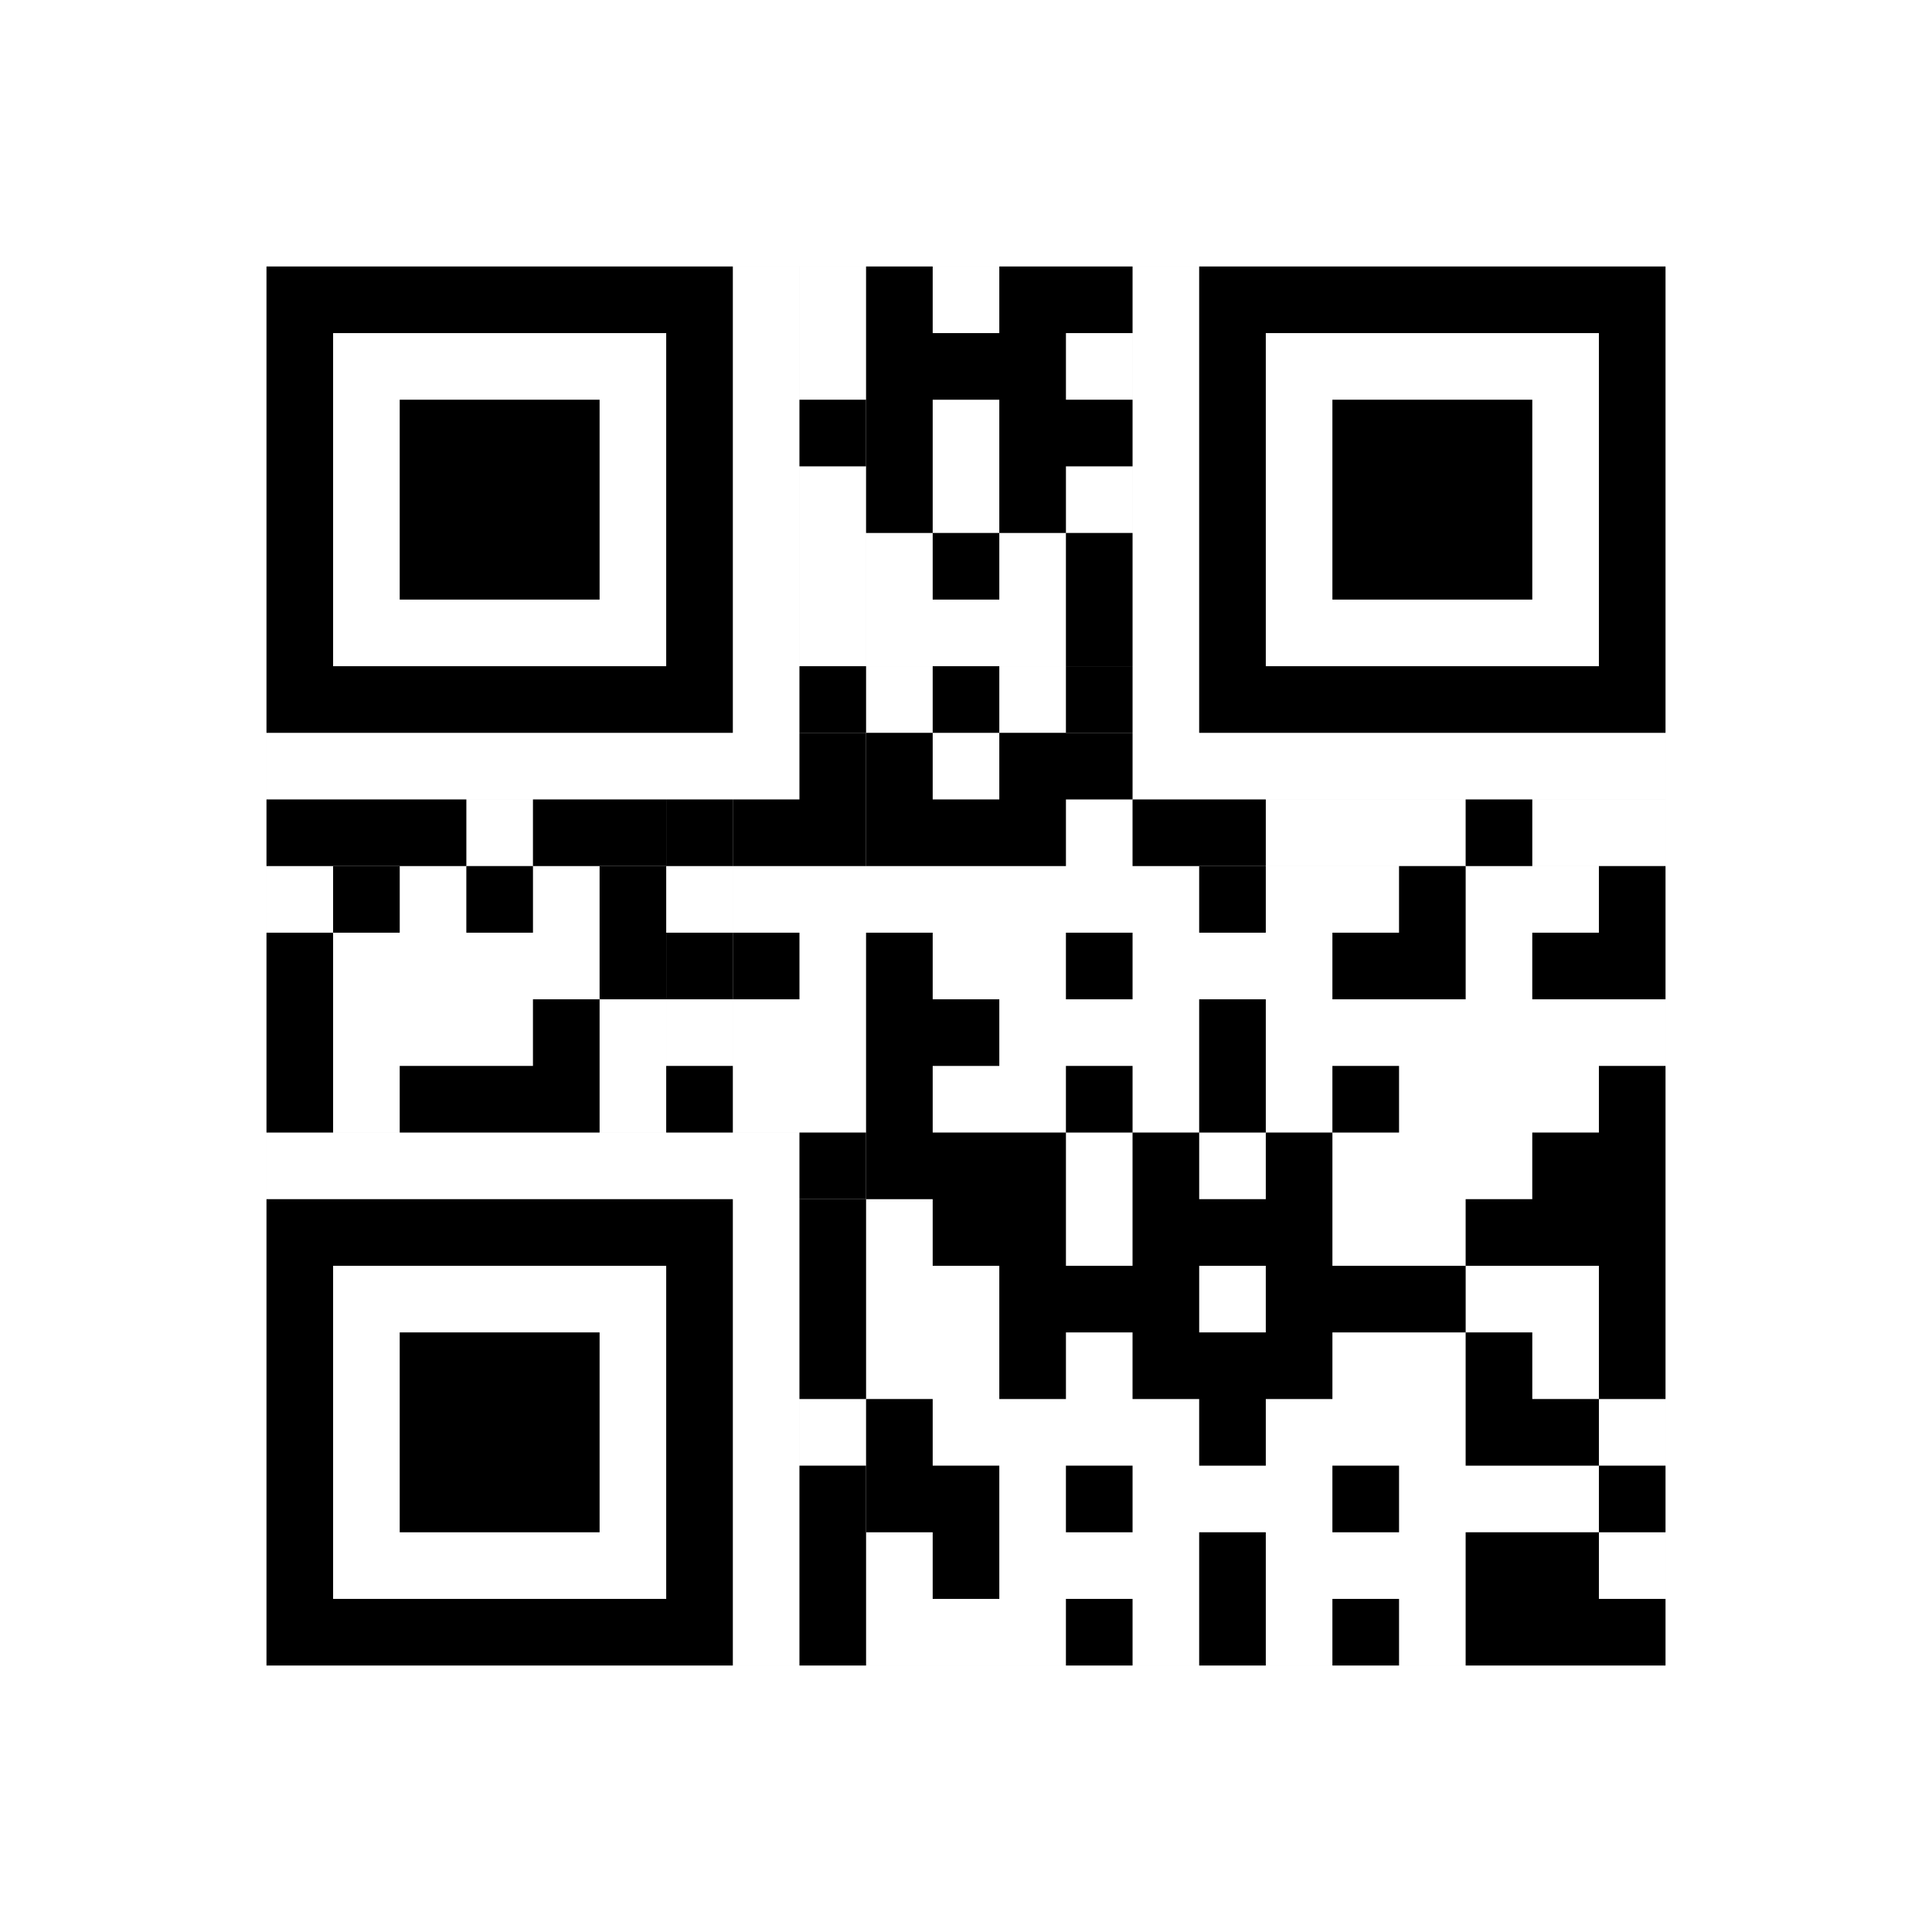
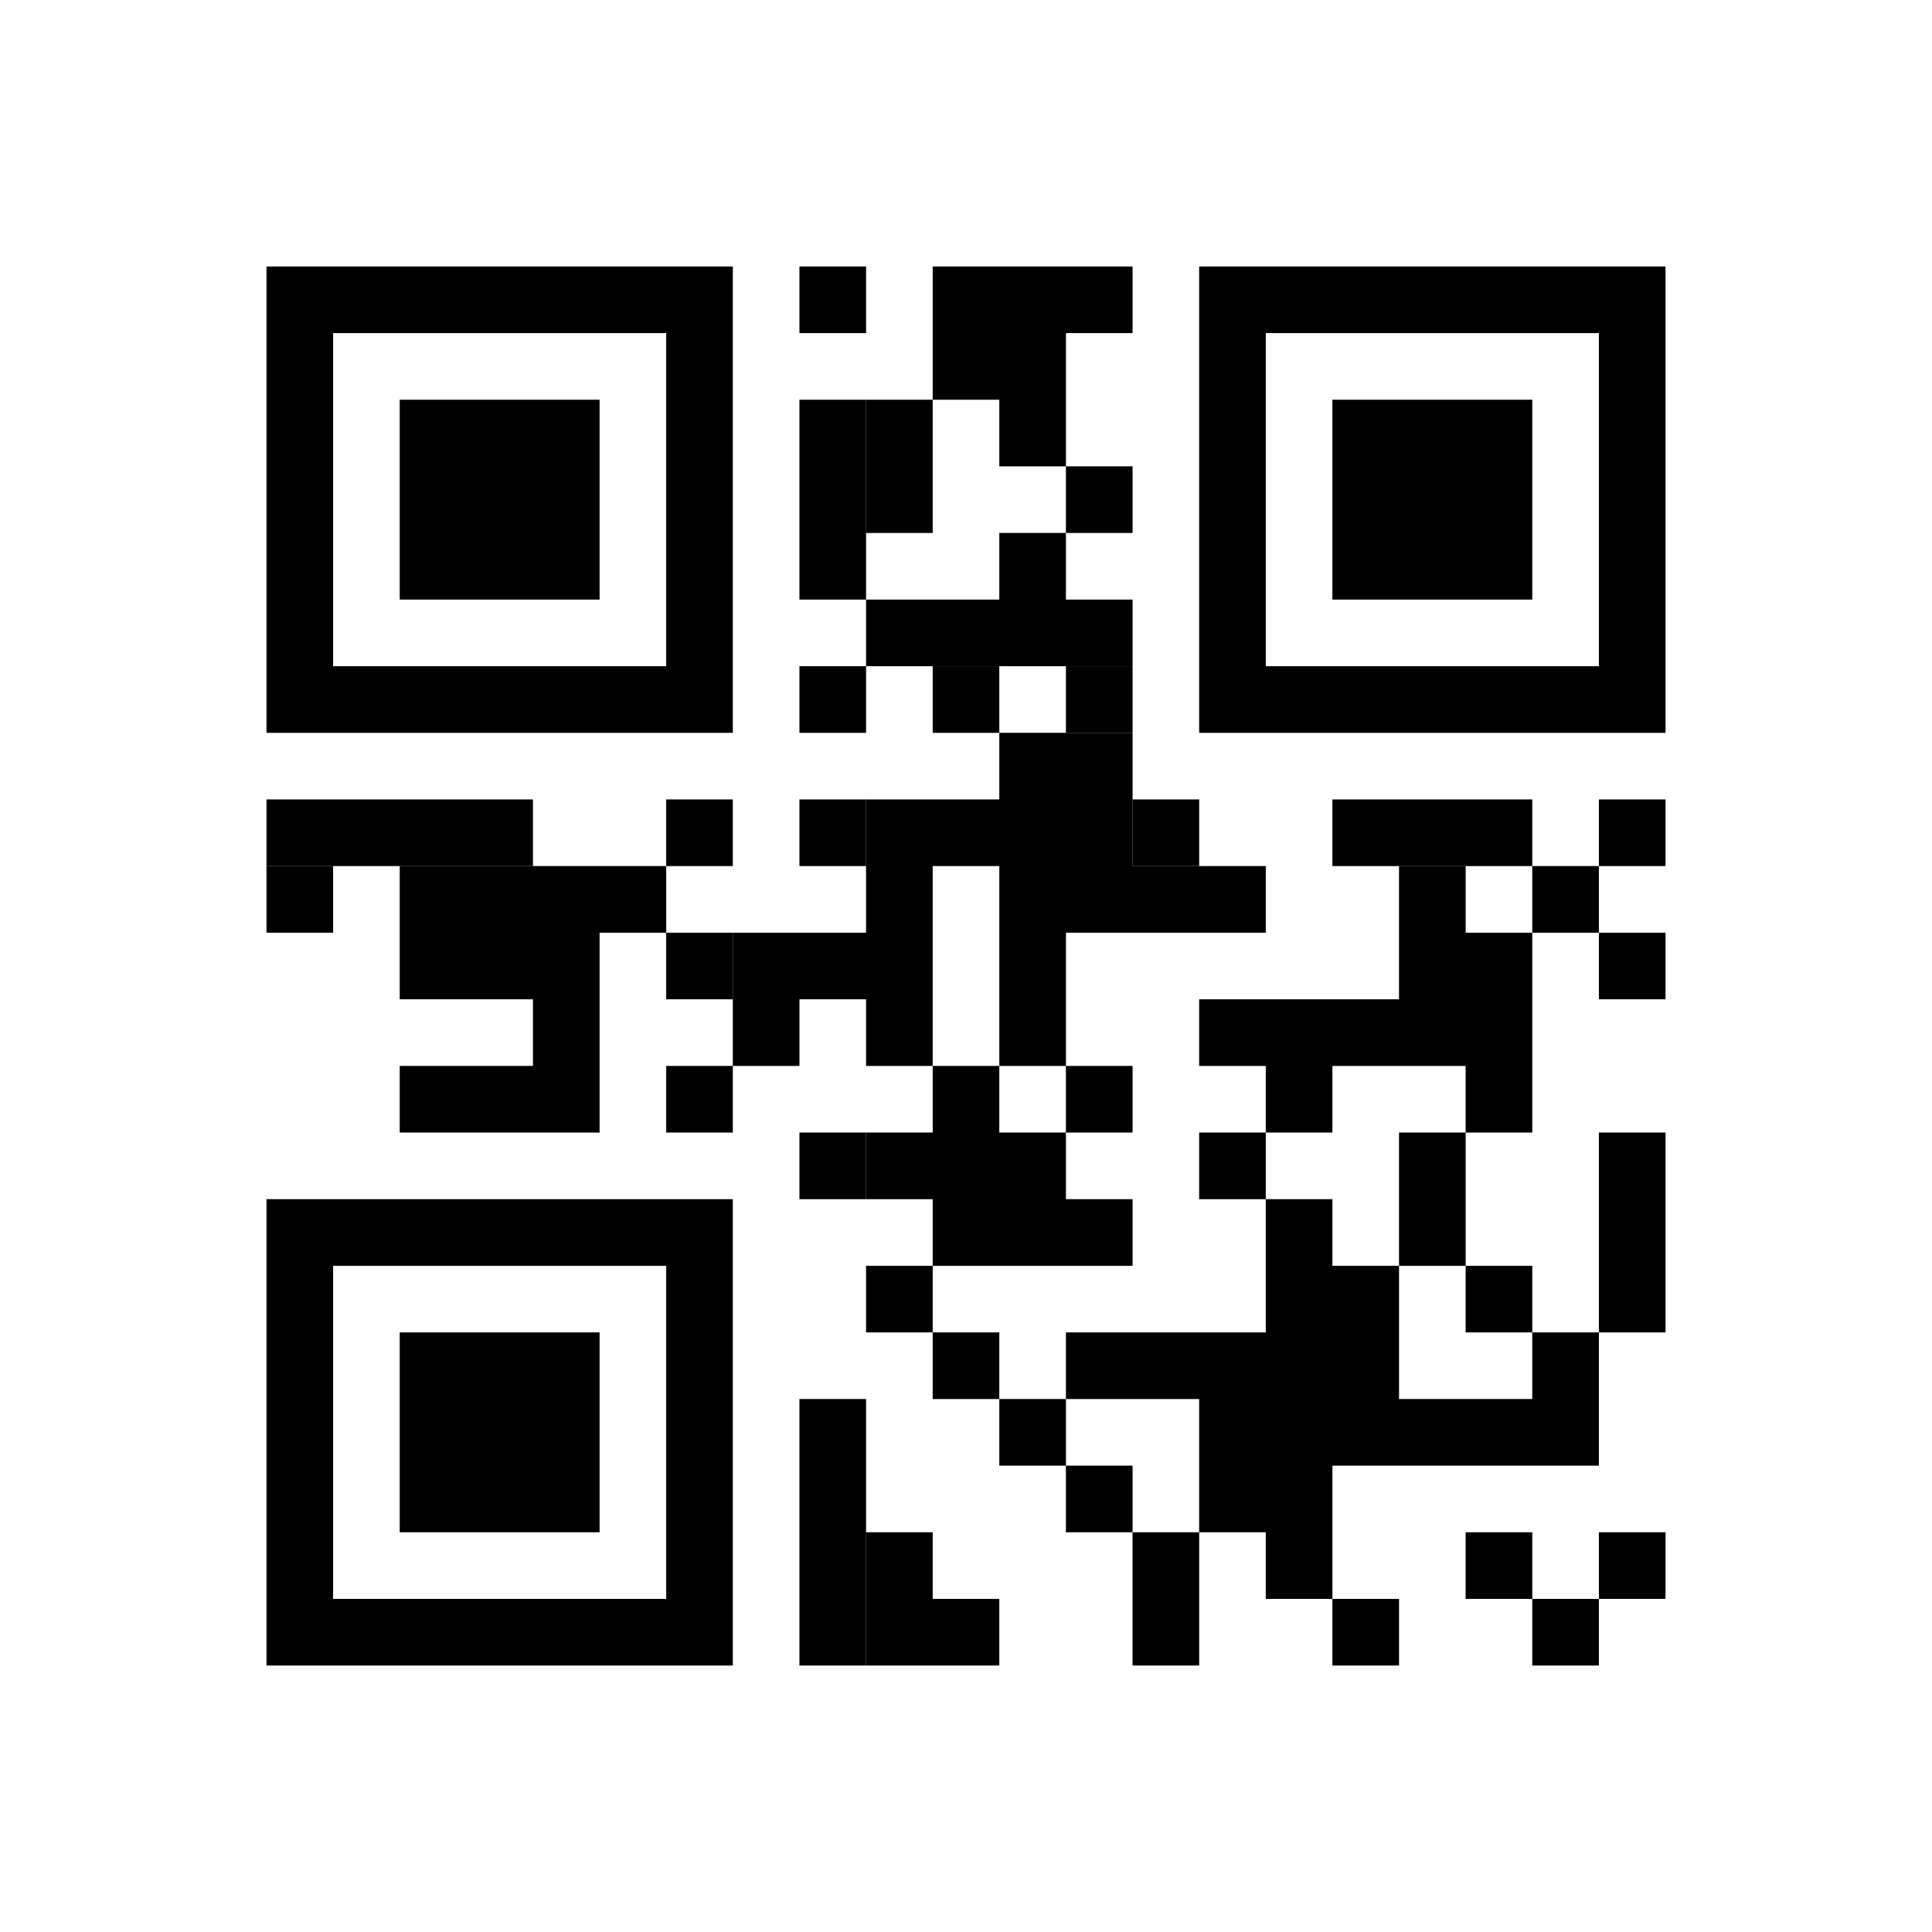
<svg xmlns="http://www.w3.org/2000/svg" class="qr-svg qrcode" viewBox="0 0 29 29" preserveAspectRatio="xMidYMid">
-   <path class="qr-data light qrcode" fill="#fff" d="M14 4 h1 v1 h-1Z M16 5 h1 v1 h-1Z M14 6 h1 v1 h-1Z M14 7 h1 v1 h-1Z M16 7 h1 v1 h-1Z M13 8 h1 v1 h-1Z M15 8 h1 v1 h-1Z M13 9 h1 v1 h-1Z M14 9 h1 v1 h-1Z M15 9 h1 v1 h-1Z M14 11 h1 v1 h-1Z M16 12 h1 v1 h-1Z M4 13 h1 v1 h-1Z M6 13 h1 v1 h-1Z M8 13 h1 v1 h-1Z M11 13 h1 v1 h-1Z M12 13 h1 v1 h-1Z M13 13 h1 v1 h-1Z M14 13 h1 v1 h-1Z M15 13 h1 v1 h-1Z M16 13 h1 v1 h-1Z M17 13 h1 v1 h-1Z M19 13 h1 v1 h-1Z M20 13 h1 v1 h-1Z M22 13 h1 v1 h-1Z M23 13 h1 v1 h-1Z M5 14 h1 v1 h-1Z M6 14 h1 v1 h-1Z M7 14 h1 v1 h-1Z M8 14 h1 v1 h-1Z M12 14 h1 v1 h-1Z M14 14 h1 v1 h-1Z M15 14 h1 v1 h-1Z M17 14 h1 v1 h-1Z M18 14 h1 v1 h-1Z M19 14 h1 v1 h-1Z M22 14 h1 v1 h-1Z M5 15 h1 v1 h-1Z M6 15 h1 v1 h-1Z M7 15 h1 v1 h-1Z M9 15 h1 v1 h-1Z M11 15 h1 v1 h-1Z M12 15 h1 v1 h-1Z M15 15 h1 v1 h-1Z M16 15 h1 v1 h-1Z M17 15 h1 v1 h-1Z M19 15 h1 v1 h-1Z M20 15 h1 v1 h-1Z M21 15 h1 v1 h-1Z M22 15 h1 v1 h-1Z M23 15 h1 v1 h-1Z M24 15 h1 v1 h-1Z M5 16 h1 v1 h-1Z M9 16 h1 v1 h-1Z M11 16 h1 v1 h-1Z M12 16 h1 v1 h-1Z M14 16 h1 v1 h-1Z M15 16 h1 v1 h-1Z M17 16 h1 v1 h-1Z M19 16 h1 v1 h-1Z M21 16 h1 v1 h-1Z M22 16 h1 v1 h-1Z M23 16 h1 v1 h-1Z M16 17 h1 v1 h-1Z M18 17 h1 v1 h-1Z M20 17 h1 v1 h-1Z M21 17 h1 v1 h-1Z M22 17 h1 v1 h-1Z M13 18 h1 v1 h-1Z M16 18 h1 v1 h-1Z M20 18 h1 v1 h-1Z M21 18 h1 v1 h-1Z M13 19 h1 v1 h-1Z M14 19 h1 v1 h-1Z M18 19 h1 v1 h-1Z M22 19 h1 v1 h-1Z M23 19 h1 v1 h-1Z M13 20 h1 v1 h-1Z M14 20 h1 v1 h-1Z M16 20 h1 v1 h-1Z M20 20 h1 v1 h-1Z M21 20 h1 v1 h-1Z M23 20 h1 v1 h-1Z M14 21 h1 v1 h-1Z M15 21 h1 v1 h-1Z M16 21 h1 v1 h-1Z M17 21 h1 v1 h-1Z M19 21 h1 v1 h-1Z M20 21 h1 v1 h-1Z M21 21 h1 v1 h-1Z M24 21 h1 v1 h-1Z M15 22 h1 v1 h-1Z M17 22 h1 v1 h-1Z M18 22 h1 v1 h-1Z M19 22 h1 v1 h-1Z M21 22 h1 v1 h-1Z M22 22 h1 v1 h-1Z M23 22 h1 v1 h-1Z M13 23 h1 v1 h-1Z M15 23 h1 v1 h-1Z M16 23 h1 v1 h-1Z M17 23 h1 v1 h-1Z M19 23 h1 v1 h-1Z M20 23 h1 v1 h-1Z M21 23 h1 v1 h-1Z M24 23 h1 v1 h-1Z M13 24 h1 v1 h-1Z M14 24 h1 v1 h-1Z M15 24 h1 v1 h-1Z M17 24 h1 v1 h-1Z M19 24 h1 v1 h-1Z M21 24 h1 v1 h-1Z" />
+   <path class="qr-data light qrcode" fill="#fff" d="M13 4 h1 v1 h-1Z M13 5 h1 v1 h-1Z M16 5 h1 v1 h-1Z M14 6 h1 v1 h-1Z M16 6 h1 v1 h-1Z M14 7 h1 v1 h-1Z M15 7 h1 v1 h-1Z M13 8 h1 v1 h-1Z M14 8 h1 v1 h-1Z M16 8 h1 v1 h-1Z M13 11 h1 v1 h-1Z M14 11 h1 v1 h-1Z M5 13 h1 v1 h-1Z M11 13 h1 v1 h-1Z M12 13 h1 v1 h-1Z M14 13 h1 v1 h-1Z M19 13 h1 v1 h-1Z M20 13 h1 v1 h-1Z M22 13 h1 v1 h-1Z M24 13 h1 v1 h-1Z M4 14 h1 v1 h-1Z M5 14 h1 v1 h-1Z M9 14 h1 v1 h-1Z M14 14 h1 v1 h-1Z M16 14 h1 v1 h-1Z M17 14 h1 v1 h-1Z M18 14 h1 v1 h-1Z M19 14 h1 v1 h-1Z M20 14 h1 v1 h-1Z M23 14 h1 v1 h-1Z M4 15 h1 v1 h-1Z M5 15 h1 v1 h-1Z M6 15 h1 v1 h-1Z M7 15 h1 v1 h-1Z M9 15 h1 v1 h-1Z M12 15 h1 v1 h-1Z M14 15 h1 v1 h-1Z M16 15 h1 v1 h-1Z M17 15 h1 v1 h-1Z M23 15 h1 v1 h-1Z M24 15 h1 v1 h-1Z M4 16 h1 v1 h-1Z M5 16 h1 v1 h-1Z M9 16 h1 v1 h-1Z M11 16 h1 v1 h-1Z M12 16 h1 v1 h-1Z M13 16 h1 v1 h-1Z M15 16 h1 v1 h-1Z M17 16 h1 v1 h-1Z M18 16 h1 v1 h-1Z M20 16 h1 v1 h-1Z M21 16 h1 v1 h-1Z M23 16 h1 v1 h-1Z M24 16 h1 v1 h-1Z M16 17 h1 v1 h-1Z M17 17 h1 v1 h-1Z M19 17 h1 v1 h-1Z M20 17 h1 v1 h-1Z M22 17 h1 v1 h-1Z M23 17 h1 v1 h-1Z M13 18 h1 v1 h-1Z M17 18 h1 v1 h-1Z M18 18 h1 v1 h-1Z M20 18 h1 v1 h-1Z M22 18 h1 v1 h-1Z M23 18 h1 v1 h-1Z M14 19 h1 v1 h-1Z M15 19 h1 v1 h-1Z M16 19 h1 v1 h-1Z M17 19 h1 v1 h-1Z M18 19 h1 v1 h-1Z M21 19 h1 v1 h-1Z M23 19 h1 v1 h-1Z M13 20 h1 v1 h-1Z M15 20 h1 v1 h-1Z M21 20 h1 v1 h-1Z M22 20 h1 v1 h-1Z M24 20 h1 v1 h-1Z M13 21 h1 v1 h-1Z M14 21 h1 v1 h-1Z M16 21 h1 v1 h-1Z M17 21 h1 v1 h-1Z M24 21 h1 v1 h-1Z M13 22 h1 v1 h-1Z M14 22 h1 v1 h-1Z M15 22 h1 v1 h-1Z M17 22 h1 v1 h-1Z M20 22 h1 v1 h-1Z M21 22 h1 v1 h-1Z M22 22 h1 v1 h-1Z M23 22 h1 v1 h-1Z M24 22 h1 v1 h-1Z M14 23 h1 v1 h-1Z M15 23 h1 v1 h-1Z M16 23 h1 v1 h-1Z M18 23 h1 v1 h-1Z M20 23 h1 v1 h-1Z M21 23 h1 v1 h-1Z M23 23 h1 v1 h-1Z M15 24 h1 v1 h-1Z M16 24 h1 v1 h-1Z M18 24 h1 v1 h-1Z M19 24 h1 v1 h-1Z M21 24 h1 v1 h-1Z M22 24 h1 v1 h-1Z M24 24 h1 v1 h-1Z" />
  <path class="qr-finder light qrcode" fill="#fff" d="M5 5 h1 v1 h-1Z M6 5 h1 v1 h-1Z M7 5 h1 v1 h-1Z M8 5 h1 v1 h-1Z M9 5 h1 v1 h-1Z M19 5 h1 v1 h-1Z M20 5 h1 v1 h-1Z M21 5 h1 v1 h-1Z M22 5 h1 v1 h-1Z M23 5 h1 v1 h-1Z M5 6 h1 v1 h-1Z M9 6 h1 v1 h-1Z M19 6 h1 v1 h-1Z M23 6 h1 v1 h-1Z M5 7 h1 v1 h-1Z M9 7 h1 v1 h-1Z M19 7 h1 v1 h-1Z M23 7 h1 v1 h-1Z M5 8 h1 v1 h-1Z M9 8 h1 v1 h-1Z M19 8 h1 v1 h-1Z M23 8 h1 v1 h-1Z M5 9 h1 v1 h-1Z M6 9 h1 v1 h-1Z M7 9 h1 v1 h-1Z M8 9 h1 v1 h-1Z M9 9 h1 v1 h-1Z M19 9 h1 v1 h-1Z M20 9 h1 v1 h-1Z M21 9 h1 v1 h-1Z M22 9 h1 v1 h-1Z M23 9 h1 v1 h-1Z M5 19 h1 v1 h-1Z M6 19 h1 v1 h-1Z M7 19 h1 v1 h-1Z M8 19 h1 v1 h-1Z M9 19 h1 v1 h-1Z M5 20 h1 v1 h-1Z M9 20 h1 v1 h-1Z M5 21 h1 v1 h-1Z M9 21 h1 v1 h-1Z M5 22 h1 v1 h-1Z M9 22 h1 v1 h-1Z M5 23 h1 v1 h-1Z M6 23 h1 v1 h-1Z M7 23 h1 v1 h-1Z M8 23 h1 v1 h-1Z M9 23 h1 v1 h-1Z" />
  <path class="qr-separator light qrcode" fill="#fff" d="M11 4 h1 v1 h-1Z M17 4 h1 v1 h-1Z M11 5 h1 v1 h-1Z M17 5 h1 v1 h-1Z M11 6 h1 v1 h-1Z M17 6 h1 v1 h-1Z M11 7 h1 v1 h-1Z M17 7 h1 v1 h-1Z M11 8 h1 v1 h-1Z M17 8 h1 v1 h-1Z M11 9 h1 v1 h-1Z M17 9 h1 v1 h-1Z M11 10 h1 v1 h-1Z M17 10 h1 v1 h-1Z M4 11 h1 v1 h-1Z M5 11 h1 v1 h-1Z M6 11 h1 v1 h-1Z M7 11 h1 v1 h-1Z M8 11 h1 v1 h-1Z M9 11 h1 v1 h-1Z M10 11 h1 v1 h-1Z M11 11 h1 v1 h-1Z M17 11 h1 v1 h-1Z M18 11 h1 v1 h-1Z M19 11 h1 v1 h-1Z M20 11 h1 v1 h-1Z M21 11 h1 v1 h-1Z M22 11 h1 v1 h-1Z M23 11 h1 v1 h-1Z M24 11 h1 v1 h-1Z M4 17 h1 v1 h-1Z M5 17 h1 v1 h-1Z M6 17 h1 v1 h-1Z M7 17 h1 v1 h-1Z M8 17 h1 v1 h-1Z M9 17 h1 v1 h-1Z M10 17 h1 v1 h-1Z M11 17 h1 v1 h-1Z M11 18 h1 v1 h-1Z M11 19 h1 v1 h-1Z M11 20 h1 v1 h-1Z M11 21 h1 v1 h-1Z M11 22 h1 v1 h-1Z M11 23 h1 v1 h-1Z M11 24 h1 v1 h-1Z" />
  <path class="qr-timing light qrcode" fill="#fff" d="M13 10 h1 v1 h-1Z M15 10 h1 v1 h-1Z M10 13 h1 v1 h-1Z M10 15 h1 v1 h-1Z" />
-   <path class="qr-format light qrcode" fill="#fff" d="M12 4 h1 v1 h-1Z M12 5 h1 v1 h-1Z M12 7 h1 v1 h-1Z M12 8 h1 v1 h-1Z M12 9 h1 v1 h-1Z M7 12 h1 v1 h-1Z M19 12 h1 v1 h-1Z M20 12 h1 v1 h-1Z M21 12 h1 v1 h-1Z M23 12 h1 v1 h-1Z M24 12 h1 v1 h-1Z M12 21 h1 v1 h-1Z" />
+   <path class="qr-format light qrcode" fill="#fff" d="M12 5 h1 v1 h-1Z M12 9 h1 v1 h-1Z M12 11 h1 v1 h-1Z M8 12 h1 v1 h-1Z M9 12 h1 v1 h-1Z M11 12 h1 v1 h-1Z M18 12 h1 v1 h-1Z M19 12 h1 v1 h-1Z M23 12 h1 v1 h-1Z M12 18 h1 v1 h-1Z M12 19 h1 v1 h-1Z M12 20 h1 v1 h-1Z" />
  <path class="qr-quietzone light qrcode" fill="#fff" d="M0 0 h1 v1 h-1Z M1 0 h1 v1 h-1Z M2 0 h1 v1 h-1Z M3 0 h1 v1 h-1Z M4 0 h1 v1 h-1Z M5 0 h1 v1 h-1Z M6 0 h1 v1 h-1Z M7 0 h1 v1 h-1Z M8 0 h1 v1 h-1Z M9 0 h1 v1 h-1Z M10 0 h1 v1 h-1Z M11 0 h1 v1 h-1Z M12 0 h1 v1 h-1Z M13 0 h1 v1 h-1Z M14 0 h1 v1 h-1Z M15 0 h1 v1 h-1Z M16 0 h1 v1 h-1Z M17 0 h1 v1 h-1Z M18 0 h1 v1 h-1Z M19 0 h1 v1 h-1Z M20 0 h1 v1 h-1Z M21 0 h1 v1 h-1Z M22 0 h1 v1 h-1Z M23 0 h1 v1 h-1Z M24 0 h1 v1 h-1Z M25 0 h1 v1 h-1Z M26 0 h1 v1 h-1Z M27 0 h1 v1 h-1Z M28 0 h1 v1 h-1Z M0 1 h1 v1 h-1Z M1 1 h1 v1 h-1Z M2 1 h1 v1 h-1Z M3 1 h1 v1 h-1Z M4 1 h1 v1 h-1Z M5 1 h1 v1 h-1Z M6 1 h1 v1 h-1Z M7 1 h1 v1 h-1Z M8 1 h1 v1 h-1Z M9 1 h1 v1 h-1Z M10 1 h1 v1 h-1Z M11 1 h1 v1 h-1Z M12 1 h1 v1 h-1Z M13 1 h1 v1 h-1Z M14 1 h1 v1 h-1Z M15 1 h1 v1 h-1Z M16 1 h1 v1 h-1Z M17 1 h1 v1 h-1Z M18 1 h1 v1 h-1Z M19 1 h1 v1 h-1Z M20 1 h1 v1 h-1Z M21 1 h1 v1 h-1Z M22 1 h1 v1 h-1Z M23 1 h1 v1 h-1Z M24 1 h1 v1 h-1Z M25 1 h1 v1 h-1Z M26 1 h1 v1 h-1Z M27 1 h1 v1 h-1Z M28 1 h1 v1 h-1Z M0 2 h1 v1 h-1Z M1 2 h1 v1 h-1Z M2 2 h1 v1 h-1Z M3 2 h1 v1 h-1Z M4 2 h1 v1 h-1Z M5 2 h1 v1 h-1Z M6 2 h1 v1 h-1Z M7 2 h1 v1 h-1Z M8 2 h1 v1 h-1Z M9 2 h1 v1 h-1Z M10 2 h1 v1 h-1Z M11 2 h1 v1 h-1Z M12 2 h1 v1 h-1Z M13 2 h1 v1 h-1Z M14 2 h1 v1 h-1Z M15 2 h1 v1 h-1Z M16 2 h1 v1 h-1Z M17 2 h1 v1 h-1Z M18 2 h1 v1 h-1Z M19 2 h1 v1 h-1Z M20 2 h1 v1 h-1Z M21 2 h1 v1 h-1Z M22 2 h1 v1 h-1Z M23 2 h1 v1 h-1Z M24 2 h1 v1 h-1Z M25 2 h1 v1 h-1Z M26 2 h1 v1 h-1Z M27 2 h1 v1 h-1Z M28 2 h1 v1 h-1Z M0 3 h1 v1 h-1Z M1 3 h1 v1 h-1Z M2 3 h1 v1 h-1Z M3 3 h1 v1 h-1Z M4 3 h1 v1 h-1Z M5 3 h1 v1 h-1Z M6 3 h1 v1 h-1Z M7 3 h1 v1 h-1Z M8 3 h1 v1 h-1Z M9 3 h1 v1 h-1Z M10 3 h1 v1 h-1Z M11 3 h1 v1 h-1Z M12 3 h1 v1 h-1Z M13 3 h1 v1 h-1Z M14 3 h1 v1 h-1Z M15 3 h1 v1 h-1Z M16 3 h1 v1 h-1Z M17 3 h1 v1 h-1Z M18 3 h1 v1 h-1Z M19 3 h1 v1 h-1Z M20 3 h1 v1 h-1Z M21 3 h1 v1 h-1Z M22 3 h1 v1 h-1Z M23 3 h1 v1 h-1Z M24 3 h1 v1 h-1Z M25 3 h1 v1 h-1Z M26 3 h1 v1 h-1Z M27 3 h1 v1 h-1Z M28 3 h1 v1 h-1Z M0 4 h1 v1 h-1Z M1 4 h1 v1 h-1Z M2 4 h1 v1 h-1Z M3 4 h1 v1 h-1Z M25 4 h1 v1 h-1Z M26 4 h1 v1 h-1Z M27 4 h1 v1 h-1Z M28 4 h1 v1 h-1Z M0 5 h1 v1 h-1Z M1 5 h1 v1 h-1Z M2 5 h1 v1 h-1Z M3 5 h1 v1 h-1Z M25 5 h1 v1 h-1Z M26 5 h1 v1 h-1Z M27 5 h1 v1 h-1Z M28 5 h1 v1 h-1Z M0 6 h1 v1 h-1Z M1 6 h1 v1 h-1Z M2 6 h1 v1 h-1Z M3 6 h1 v1 h-1Z M25 6 h1 v1 h-1Z M26 6 h1 v1 h-1Z M27 6 h1 v1 h-1Z M28 6 h1 v1 h-1Z M0 7 h1 v1 h-1Z M1 7 h1 v1 h-1Z M2 7 h1 v1 h-1Z M3 7 h1 v1 h-1Z M25 7 h1 v1 h-1Z M26 7 h1 v1 h-1Z M27 7 h1 v1 h-1Z M28 7 h1 v1 h-1Z M0 8 h1 v1 h-1Z M1 8 h1 v1 h-1Z M2 8 h1 v1 h-1Z M3 8 h1 v1 h-1Z M25 8 h1 v1 h-1Z M26 8 h1 v1 h-1Z M27 8 h1 v1 h-1Z M28 8 h1 v1 h-1Z M0 9 h1 v1 h-1Z M1 9 h1 v1 h-1Z M2 9 h1 v1 h-1Z M3 9 h1 v1 h-1Z M25 9 h1 v1 h-1Z M26 9 h1 v1 h-1Z M27 9 h1 v1 h-1Z M28 9 h1 v1 h-1Z M0 10 h1 v1 h-1Z M1 10 h1 v1 h-1Z M2 10 h1 v1 h-1Z M3 10 h1 v1 h-1Z M25 10 h1 v1 h-1Z M26 10 h1 v1 h-1Z M27 10 h1 v1 h-1Z M28 10 h1 v1 h-1Z M0 11 h1 v1 h-1Z M1 11 h1 v1 h-1Z M2 11 h1 v1 h-1Z M3 11 h1 v1 h-1Z M25 11 h1 v1 h-1Z M26 11 h1 v1 h-1Z M27 11 h1 v1 h-1Z M28 11 h1 v1 h-1Z M0 12 h1 v1 h-1Z M1 12 h1 v1 h-1Z M2 12 h1 v1 h-1Z M3 12 h1 v1 h-1Z M25 12 h1 v1 h-1Z M26 12 h1 v1 h-1Z M27 12 h1 v1 h-1Z M28 12 h1 v1 h-1Z M0 13 h1 v1 h-1Z M1 13 h1 v1 h-1Z M2 13 h1 v1 h-1Z M3 13 h1 v1 h-1Z M25 13 h1 v1 h-1Z M26 13 h1 v1 h-1Z M27 13 h1 v1 h-1Z M28 13 h1 v1 h-1Z M0 14 h1 v1 h-1Z M1 14 h1 v1 h-1Z M2 14 h1 v1 h-1Z M3 14 h1 v1 h-1Z M25 14 h1 v1 h-1Z M26 14 h1 v1 h-1Z M27 14 h1 v1 h-1Z M28 14 h1 v1 h-1Z M0 15 h1 v1 h-1Z M1 15 h1 v1 h-1Z M2 15 h1 v1 h-1Z M3 15 h1 v1 h-1Z M25 15 h1 v1 h-1Z M26 15 h1 v1 h-1Z M27 15 h1 v1 h-1Z M28 15 h1 v1 h-1Z M0 16 h1 v1 h-1Z M1 16 h1 v1 h-1Z M2 16 h1 v1 h-1Z M3 16 h1 v1 h-1Z M25 16 h1 v1 h-1Z M26 16 h1 v1 h-1Z M27 16 h1 v1 h-1Z M28 16 h1 v1 h-1Z M0 17 h1 v1 h-1Z M1 17 h1 v1 h-1Z M2 17 h1 v1 h-1Z M3 17 h1 v1 h-1Z M25 17 h1 v1 h-1Z M26 17 h1 v1 h-1Z M27 17 h1 v1 h-1Z M28 17 h1 v1 h-1Z M0 18 h1 v1 h-1Z M1 18 h1 v1 h-1Z M2 18 h1 v1 h-1Z M3 18 h1 v1 h-1Z M25 18 h1 v1 h-1Z M26 18 h1 v1 h-1Z M27 18 h1 v1 h-1Z M28 18 h1 v1 h-1Z M0 19 h1 v1 h-1Z M1 19 h1 v1 h-1Z M2 19 h1 v1 h-1Z M3 19 h1 v1 h-1Z M25 19 h1 v1 h-1Z M26 19 h1 v1 h-1Z M27 19 h1 v1 h-1Z M28 19 h1 v1 h-1Z M0 20 h1 v1 h-1Z M1 20 h1 v1 h-1Z M2 20 h1 v1 h-1Z M3 20 h1 v1 h-1Z M25 20 h1 v1 h-1Z M26 20 h1 v1 h-1Z M27 20 h1 v1 h-1Z M28 20 h1 v1 h-1Z M0 21 h1 v1 h-1Z M1 21 h1 v1 h-1Z M2 21 h1 v1 h-1Z M3 21 h1 v1 h-1Z M25 21 h1 v1 h-1Z M26 21 h1 v1 h-1Z M27 21 h1 v1 h-1Z M28 21 h1 v1 h-1Z M0 22 h1 v1 h-1Z M1 22 h1 v1 h-1Z M2 22 h1 v1 h-1Z M3 22 h1 v1 h-1Z M25 22 h1 v1 h-1Z M26 22 h1 v1 h-1Z M27 22 h1 v1 h-1Z M28 22 h1 v1 h-1Z M0 23 h1 v1 h-1Z M1 23 h1 v1 h-1Z M2 23 h1 v1 h-1Z M3 23 h1 v1 h-1Z M25 23 h1 v1 h-1Z M26 23 h1 v1 h-1Z M27 23 h1 v1 h-1Z M28 23 h1 v1 h-1Z M0 24 h1 v1 h-1Z M1 24 h1 v1 h-1Z M2 24 h1 v1 h-1Z M3 24 h1 v1 h-1Z M25 24 h1 v1 h-1Z M26 24 h1 v1 h-1Z M27 24 h1 v1 h-1Z M28 24 h1 v1 h-1Z M0 25 h1 v1 h-1Z M1 25 h1 v1 h-1Z M2 25 h1 v1 h-1Z M3 25 h1 v1 h-1Z M4 25 h1 v1 h-1Z M5 25 h1 v1 h-1Z M6 25 h1 v1 h-1Z M7 25 h1 v1 h-1Z M8 25 h1 v1 h-1Z M9 25 h1 v1 h-1Z M10 25 h1 v1 h-1Z M11 25 h1 v1 h-1Z M12 25 h1 v1 h-1Z M13 25 h1 v1 h-1Z M14 25 h1 v1 h-1Z M15 25 h1 v1 h-1Z M16 25 h1 v1 h-1Z M17 25 h1 v1 h-1Z M18 25 h1 v1 h-1Z M19 25 h1 v1 h-1Z M20 25 h1 v1 h-1Z M21 25 h1 v1 h-1Z M22 25 h1 v1 h-1Z M23 25 h1 v1 h-1Z M24 25 h1 v1 h-1Z M25 25 h1 v1 h-1Z M26 25 h1 v1 h-1Z M27 25 h1 v1 h-1Z M28 25 h1 v1 h-1Z M0 26 h1 v1 h-1Z M1 26 h1 v1 h-1Z M2 26 h1 v1 h-1Z M3 26 h1 v1 h-1Z M4 26 h1 v1 h-1Z M5 26 h1 v1 h-1Z M6 26 h1 v1 h-1Z M7 26 h1 v1 h-1Z M8 26 h1 v1 h-1Z M9 26 h1 v1 h-1Z M10 26 h1 v1 h-1Z M11 26 h1 v1 h-1Z M12 26 h1 v1 h-1Z M13 26 h1 v1 h-1Z M14 26 h1 v1 h-1Z M15 26 h1 v1 h-1Z M16 26 h1 v1 h-1Z M17 26 h1 v1 h-1Z M18 26 h1 v1 h-1Z M19 26 h1 v1 h-1Z M20 26 h1 v1 h-1Z M21 26 h1 v1 h-1Z M22 26 h1 v1 h-1Z M23 26 h1 v1 h-1Z M24 26 h1 v1 h-1Z M25 26 h1 v1 h-1Z M26 26 h1 v1 h-1Z M27 26 h1 v1 h-1Z M28 26 h1 v1 h-1Z M0 27 h1 v1 h-1Z M1 27 h1 v1 h-1Z M2 27 h1 v1 h-1Z M3 27 h1 v1 h-1Z M4 27 h1 v1 h-1Z M5 27 h1 v1 h-1Z M6 27 h1 v1 h-1Z M7 27 h1 v1 h-1Z M8 27 h1 v1 h-1Z M9 27 h1 v1 h-1Z M10 27 h1 v1 h-1Z M11 27 h1 v1 h-1Z M12 27 h1 v1 h-1Z M13 27 h1 v1 h-1Z M14 27 h1 v1 h-1Z M15 27 h1 v1 h-1Z M16 27 h1 v1 h-1Z M17 27 h1 v1 h-1Z M18 27 h1 v1 h-1Z M19 27 h1 v1 h-1Z M20 27 h1 v1 h-1Z M21 27 h1 v1 h-1Z M22 27 h1 v1 h-1Z M23 27 h1 v1 h-1Z M24 27 h1 v1 h-1Z M25 27 h1 v1 h-1Z M26 27 h1 v1 h-1Z M27 27 h1 v1 h-1Z M28 27 h1 v1 h-1Z M0 28 h1 v1 h-1Z M1 28 h1 v1 h-1Z M2 28 h1 v1 h-1Z M3 28 h1 v1 h-1Z M4 28 h1 v1 h-1Z M5 28 h1 v1 h-1Z M6 28 h1 v1 h-1Z M7 28 h1 v1 h-1Z M8 28 h1 v1 h-1Z M9 28 h1 v1 h-1Z M10 28 h1 v1 h-1Z M11 28 h1 v1 h-1Z M12 28 h1 v1 h-1Z M13 28 h1 v1 h-1Z M14 28 h1 v1 h-1Z M15 28 h1 v1 h-1Z M16 28 h1 v1 h-1Z M17 28 h1 v1 h-1Z M18 28 h1 v1 h-1Z M19 28 h1 v1 h-1Z M20 28 h1 v1 h-1Z M21 28 h1 v1 h-1Z M22 28 h1 v1 h-1Z M23 28 h1 v1 h-1Z M24 28 h1 v1 h-1Z M25 28 h1 v1 h-1Z M26 28 h1 v1 h-1Z M27 28 h1 v1 h-1Z M28 28 h1 v1 h-1Z" />
  <path class="qr-darkmodule dark qrcode" fill="#000" d="M12 17 h1 v1 h-1Z" />
-   <path class="qr-data-dark dark qrcode" fill="#000" d="M13 4 h1 v1 h-1Z M15 4 h1 v1 h-1Z M16 4 h1 v1 h-1Z M13 5 h1 v1 h-1Z M14 5 h1 v1 h-1Z M15 5 h1 v1 h-1Z M13 6 h1 v1 h-1Z M15 6 h1 v1 h-1Z M16 6 h1 v1 h-1Z M13 7 h1 v1 h-1Z M15 7 h1 v1 h-1Z M14 8 h1 v1 h-1Z M16 8 h1 v1 h-1Z M16 9 h1 v1 h-1Z M13 11 h1 v1 h-1Z M15 11 h1 v1 h-1Z M16 11 h1 v1 h-1Z M13 12 h1 v1 h-1Z M14 12 h1 v1 h-1Z M15 12 h1 v1 h-1Z M5 13 h1 v1 h-1Z M7 13 h1 v1 h-1Z M9 13 h1 v1 h-1Z M18 13 h1 v1 h-1Z M21 13 h1 v1 h-1Z M24 13 h1 v1 h-1Z M4 14 h1 v1 h-1Z M9 14 h1 v1 h-1Z M11 14 h1 v1 h-1Z M13 14 h1 v1 h-1Z M16 14 h1 v1 h-1Z M20 14 h1 v1 h-1Z M21 14 h1 v1 h-1Z M23 14 h1 v1 h-1Z M24 14 h1 v1 h-1Z M4 15 h1 v1 h-1Z M8 15 h1 v1 h-1Z M13 15 h1 v1 h-1Z M14 15 h1 v1 h-1Z M18 15 h1 v1 h-1Z M4 16 h1 v1 h-1Z M6 16 h1 v1 h-1Z M7 16 h1 v1 h-1Z M8 16 h1 v1 h-1Z M13 16 h1 v1 h-1Z M16 16 h1 v1 h-1Z M18 16 h1 v1 h-1Z M20 16 h1 v1 h-1Z M24 16 h1 v1 h-1Z M13 17 h1 v1 h-1Z M14 17 h1 v1 h-1Z M15 17 h1 v1 h-1Z M17 17 h1 v1 h-1Z M19 17 h1 v1 h-1Z M23 17 h1 v1 h-1Z M24 17 h1 v1 h-1Z M14 18 h1 v1 h-1Z M15 18 h1 v1 h-1Z M17 18 h1 v1 h-1Z M18 18 h1 v1 h-1Z M19 18 h1 v1 h-1Z M22 18 h1 v1 h-1Z M23 18 h1 v1 h-1Z M24 18 h1 v1 h-1Z M15 19 h1 v1 h-1Z M16 19 h1 v1 h-1Z M17 19 h1 v1 h-1Z M19 19 h1 v1 h-1Z M20 19 h1 v1 h-1Z M21 19 h1 v1 h-1Z M24 19 h1 v1 h-1Z M15 20 h1 v1 h-1Z M17 20 h1 v1 h-1Z M18 20 h1 v1 h-1Z M19 20 h1 v1 h-1Z M22 20 h1 v1 h-1Z M24 20 h1 v1 h-1Z M13 21 h1 v1 h-1Z M18 21 h1 v1 h-1Z M22 21 h1 v1 h-1Z M23 21 h1 v1 h-1Z M13 22 h1 v1 h-1Z M14 22 h1 v1 h-1Z M16 22 h1 v1 h-1Z M20 22 h1 v1 h-1Z M24 22 h1 v1 h-1Z M14 23 h1 v1 h-1Z M18 23 h1 v1 h-1Z M22 23 h1 v1 h-1Z M23 23 h1 v1 h-1Z M16 24 h1 v1 h-1Z M18 24 h1 v1 h-1Z M20 24 h1 v1 h-1Z M22 24 h1 v1 h-1Z M23 24 h1 v1 h-1Z M24 24 h1 v1 h-1Z" />
+   <path class="qr-data-dark dark qrcode" fill="#000" d="M14 4 h1 v1 h-1Z M15 4 h1 v1 h-1Z M16 4 h1 v1 h-1Z M14 5 h1 v1 h-1Z M15 5 h1 v1 h-1Z M13 6 h1 v1 h-1Z M15 6 h1 v1 h-1Z M13 7 h1 v1 h-1Z M16 7 h1 v1 h-1Z M15 8 h1 v1 h-1Z M13 9 h1 v1 h-1Z M14 9 h1 v1 h-1Z M15 9 h1 v1 h-1Z M16 9 h1 v1 h-1Z M15 11 h1 v1 h-1Z M16 11 h1 v1 h-1Z M13 12 h1 v1 h-1Z M14 12 h1 v1 h-1Z M15 12 h1 v1 h-1Z M16 12 h1 v1 h-1Z M4 13 h1 v1 h-1Z M6 13 h1 v1 h-1Z M7 13 h1 v1 h-1Z M8 13 h1 v1 h-1Z M9 13 h1 v1 h-1Z M13 13 h1 v1 h-1Z M15 13 h1 v1 h-1Z M16 13 h1 v1 h-1Z M17 13 h1 v1 h-1Z M18 13 h1 v1 h-1Z M21 13 h1 v1 h-1Z M23 13 h1 v1 h-1Z M6 14 h1 v1 h-1Z M7 14 h1 v1 h-1Z M8 14 h1 v1 h-1Z M11 14 h1 v1 h-1Z M12 14 h1 v1 h-1Z M13 14 h1 v1 h-1Z M15 14 h1 v1 h-1Z M21 14 h1 v1 h-1Z M22 14 h1 v1 h-1Z M24 14 h1 v1 h-1Z M8 15 h1 v1 h-1Z M11 15 h1 v1 h-1Z M13 15 h1 v1 h-1Z M15 15 h1 v1 h-1Z M18 15 h1 v1 h-1Z M19 15 h1 v1 h-1Z M20 15 h1 v1 h-1Z M21 15 h1 v1 h-1Z M22 15 h1 v1 h-1Z M6 16 h1 v1 h-1Z M7 16 h1 v1 h-1Z M8 16 h1 v1 h-1Z M14 16 h1 v1 h-1Z M16 16 h1 v1 h-1Z M19 16 h1 v1 h-1Z M22 16 h1 v1 h-1Z M13 17 h1 v1 h-1Z M14 17 h1 v1 h-1Z M15 17 h1 v1 h-1Z M18 17 h1 v1 h-1Z M21 17 h1 v1 h-1Z M24 17 h1 v1 h-1Z M14 18 h1 v1 h-1Z M15 18 h1 v1 h-1Z M16 18 h1 v1 h-1Z M19 18 h1 v1 h-1Z M21 18 h1 v1 h-1Z M24 18 h1 v1 h-1Z M13 19 h1 v1 h-1Z M19 19 h1 v1 h-1Z M20 19 h1 v1 h-1Z M22 19 h1 v1 h-1Z M24 19 h1 v1 h-1Z M14 20 h1 v1 h-1Z M16 20 h1 v1 h-1Z M17 20 h1 v1 h-1Z M18 20 h1 v1 h-1Z M19 20 h1 v1 h-1Z M20 20 h1 v1 h-1Z M23 20 h1 v1 h-1Z M15 21 h1 v1 h-1Z M18 21 h1 v1 h-1Z M19 21 h1 v1 h-1Z M20 21 h1 v1 h-1Z M21 21 h1 v1 h-1Z M22 21 h1 v1 h-1Z M23 21 h1 v1 h-1Z M16 22 h1 v1 h-1Z M18 22 h1 v1 h-1Z M19 22 h1 v1 h-1Z M13 23 h1 v1 h-1Z M17 23 h1 v1 h-1Z M19 23 h1 v1 h-1Z M22 23 h1 v1 h-1Z M24 23 h1 v1 h-1Z M13 24 h1 v1 h-1Z M14 24 h1 v1 h-1Z M17 24 h1 v1 h-1Z M20 24 h1 v1 h-1Z M23 24 h1 v1 h-1Z" />
  <path class="qr-finder-dark dark qrcode" fill="#000" d="M4 4 h1 v1 h-1Z M5 4 h1 v1 h-1Z M6 4 h1 v1 h-1Z M7 4 h1 v1 h-1Z M8 4 h1 v1 h-1Z M9 4 h1 v1 h-1Z M10 4 h1 v1 h-1Z M18 4 h1 v1 h-1Z M19 4 h1 v1 h-1Z M20 4 h1 v1 h-1Z M21 4 h1 v1 h-1Z M22 4 h1 v1 h-1Z M23 4 h1 v1 h-1Z M24 4 h1 v1 h-1Z M4 5 h1 v1 h-1Z M10 5 h1 v1 h-1Z M18 5 h1 v1 h-1Z M24 5 h1 v1 h-1Z M4 6 h1 v1 h-1Z M10 6 h1 v1 h-1Z M18 6 h1 v1 h-1Z M24 6 h1 v1 h-1Z M4 7 h1 v1 h-1Z M10 7 h1 v1 h-1Z M18 7 h1 v1 h-1Z M24 7 h1 v1 h-1Z M4 8 h1 v1 h-1Z M10 8 h1 v1 h-1Z M18 8 h1 v1 h-1Z M24 8 h1 v1 h-1Z M4 9 h1 v1 h-1Z M10 9 h1 v1 h-1Z M18 9 h1 v1 h-1Z M24 9 h1 v1 h-1Z M4 10 h1 v1 h-1Z M5 10 h1 v1 h-1Z M6 10 h1 v1 h-1Z M7 10 h1 v1 h-1Z M8 10 h1 v1 h-1Z M9 10 h1 v1 h-1Z M10 10 h1 v1 h-1Z M18 10 h1 v1 h-1Z M19 10 h1 v1 h-1Z M20 10 h1 v1 h-1Z M21 10 h1 v1 h-1Z M22 10 h1 v1 h-1Z M23 10 h1 v1 h-1Z M24 10 h1 v1 h-1Z M4 18 h1 v1 h-1Z M5 18 h1 v1 h-1Z M6 18 h1 v1 h-1Z M7 18 h1 v1 h-1Z M8 18 h1 v1 h-1Z M9 18 h1 v1 h-1Z M10 18 h1 v1 h-1Z M4 19 h1 v1 h-1Z M10 19 h1 v1 h-1Z M4 20 h1 v1 h-1Z M10 20 h1 v1 h-1Z M4 21 h1 v1 h-1Z M10 21 h1 v1 h-1Z M4 22 h1 v1 h-1Z M10 22 h1 v1 h-1Z M4 23 h1 v1 h-1Z M10 23 h1 v1 h-1Z M4 24 h1 v1 h-1Z M5 24 h1 v1 h-1Z M6 24 h1 v1 h-1Z M7 24 h1 v1 h-1Z M8 24 h1 v1 h-1Z M9 24 h1 v1 h-1Z M10 24 h1 v1 h-1Z" />
  <path class="qr-timing-dark dark qrcode" fill="#000" d="M12 10 h1 v1 h-1Z M14 10 h1 v1 h-1Z M16 10 h1 v1 h-1Z M10 12 h1 v1 h-1Z M10 14 h1 v1 h-1Z M10 16 h1 v1 h-1Z" />
-   <path class="qr-format-dark dark qrcode" fill="#000" d="M12 6 h1 v1 h-1Z M12 11 h1 v1 h-1Z M4 12 h1 v1 h-1Z M5 12 h1 v1 h-1Z M6 12 h1 v1 h-1Z M8 12 h1 v1 h-1Z M9 12 h1 v1 h-1Z M11 12 h1 v1 h-1Z M12 12 h1 v1 h-1Z M17 12 h1 v1 h-1Z M18 12 h1 v1 h-1Z M22 12 h1 v1 h-1Z M12 18 h1 v1 h-1Z M12 19 h1 v1 h-1Z M12 20 h1 v1 h-1Z M12 22 h1 v1 h-1Z M12 23 h1 v1 h-1Z M12 24 h1 v1 h-1Z" />
+   <path class="qr-format-dark dark qrcode" fill="#000" d="M12 4 h1 v1 h-1Z M12 6 h1 v1 h-1Z M12 7 h1 v1 h-1Z M12 8 h1 v1 h-1Z M4 12 h1 v1 h-1Z M5 12 h1 v1 h-1Z M6 12 h1 v1 h-1Z M7 12 h1 v1 h-1Z M12 12 h1 v1 h-1Z M17 12 h1 v1 h-1Z M20 12 h1 v1 h-1Z M21 12 h1 v1 h-1Z M22 12 h1 v1 h-1Z M24 12 h1 v1 h-1Z M12 21 h1 v1 h-1Z M12 22 h1 v1 h-1Z M12 23 h1 v1 h-1Z M12 24 h1 v1 h-1Z" />
  <path class="qr-finder-dot dark qrcode" fill="#000" d="M6 6 h1 v1 h-1Z M7 6 h1 v1 h-1Z M8 6 h1 v1 h-1Z M20 6 h1 v1 h-1Z M21 6 h1 v1 h-1Z M22 6 h1 v1 h-1Z M6 7 h1 v1 h-1Z M7 7 h1 v1 h-1Z M8 7 h1 v1 h-1Z M20 7 h1 v1 h-1Z M21 7 h1 v1 h-1Z M22 7 h1 v1 h-1Z M6 8 h1 v1 h-1Z M7 8 h1 v1 h-1Z M8 8 h1 v1 h-1Z M20 8 h1 v1 h-1Z M21 8 h1 v1 h-1Z M22 8 h1 v1 h-1Z M6 20 h1 v1 h-1Z M7 20 h1 v1 h-1Z M8 20 h1 v1 h-1Z M6 21 h1 v1 h-1Z M7 21 h1 v1 h-1Z M8 21 h1 v1 h-1Z M6 22 h1 v1 h-1Z M7 22 h1 v1 h-1Z M8 22 h1 v1 h-1Z" />
</svg>
